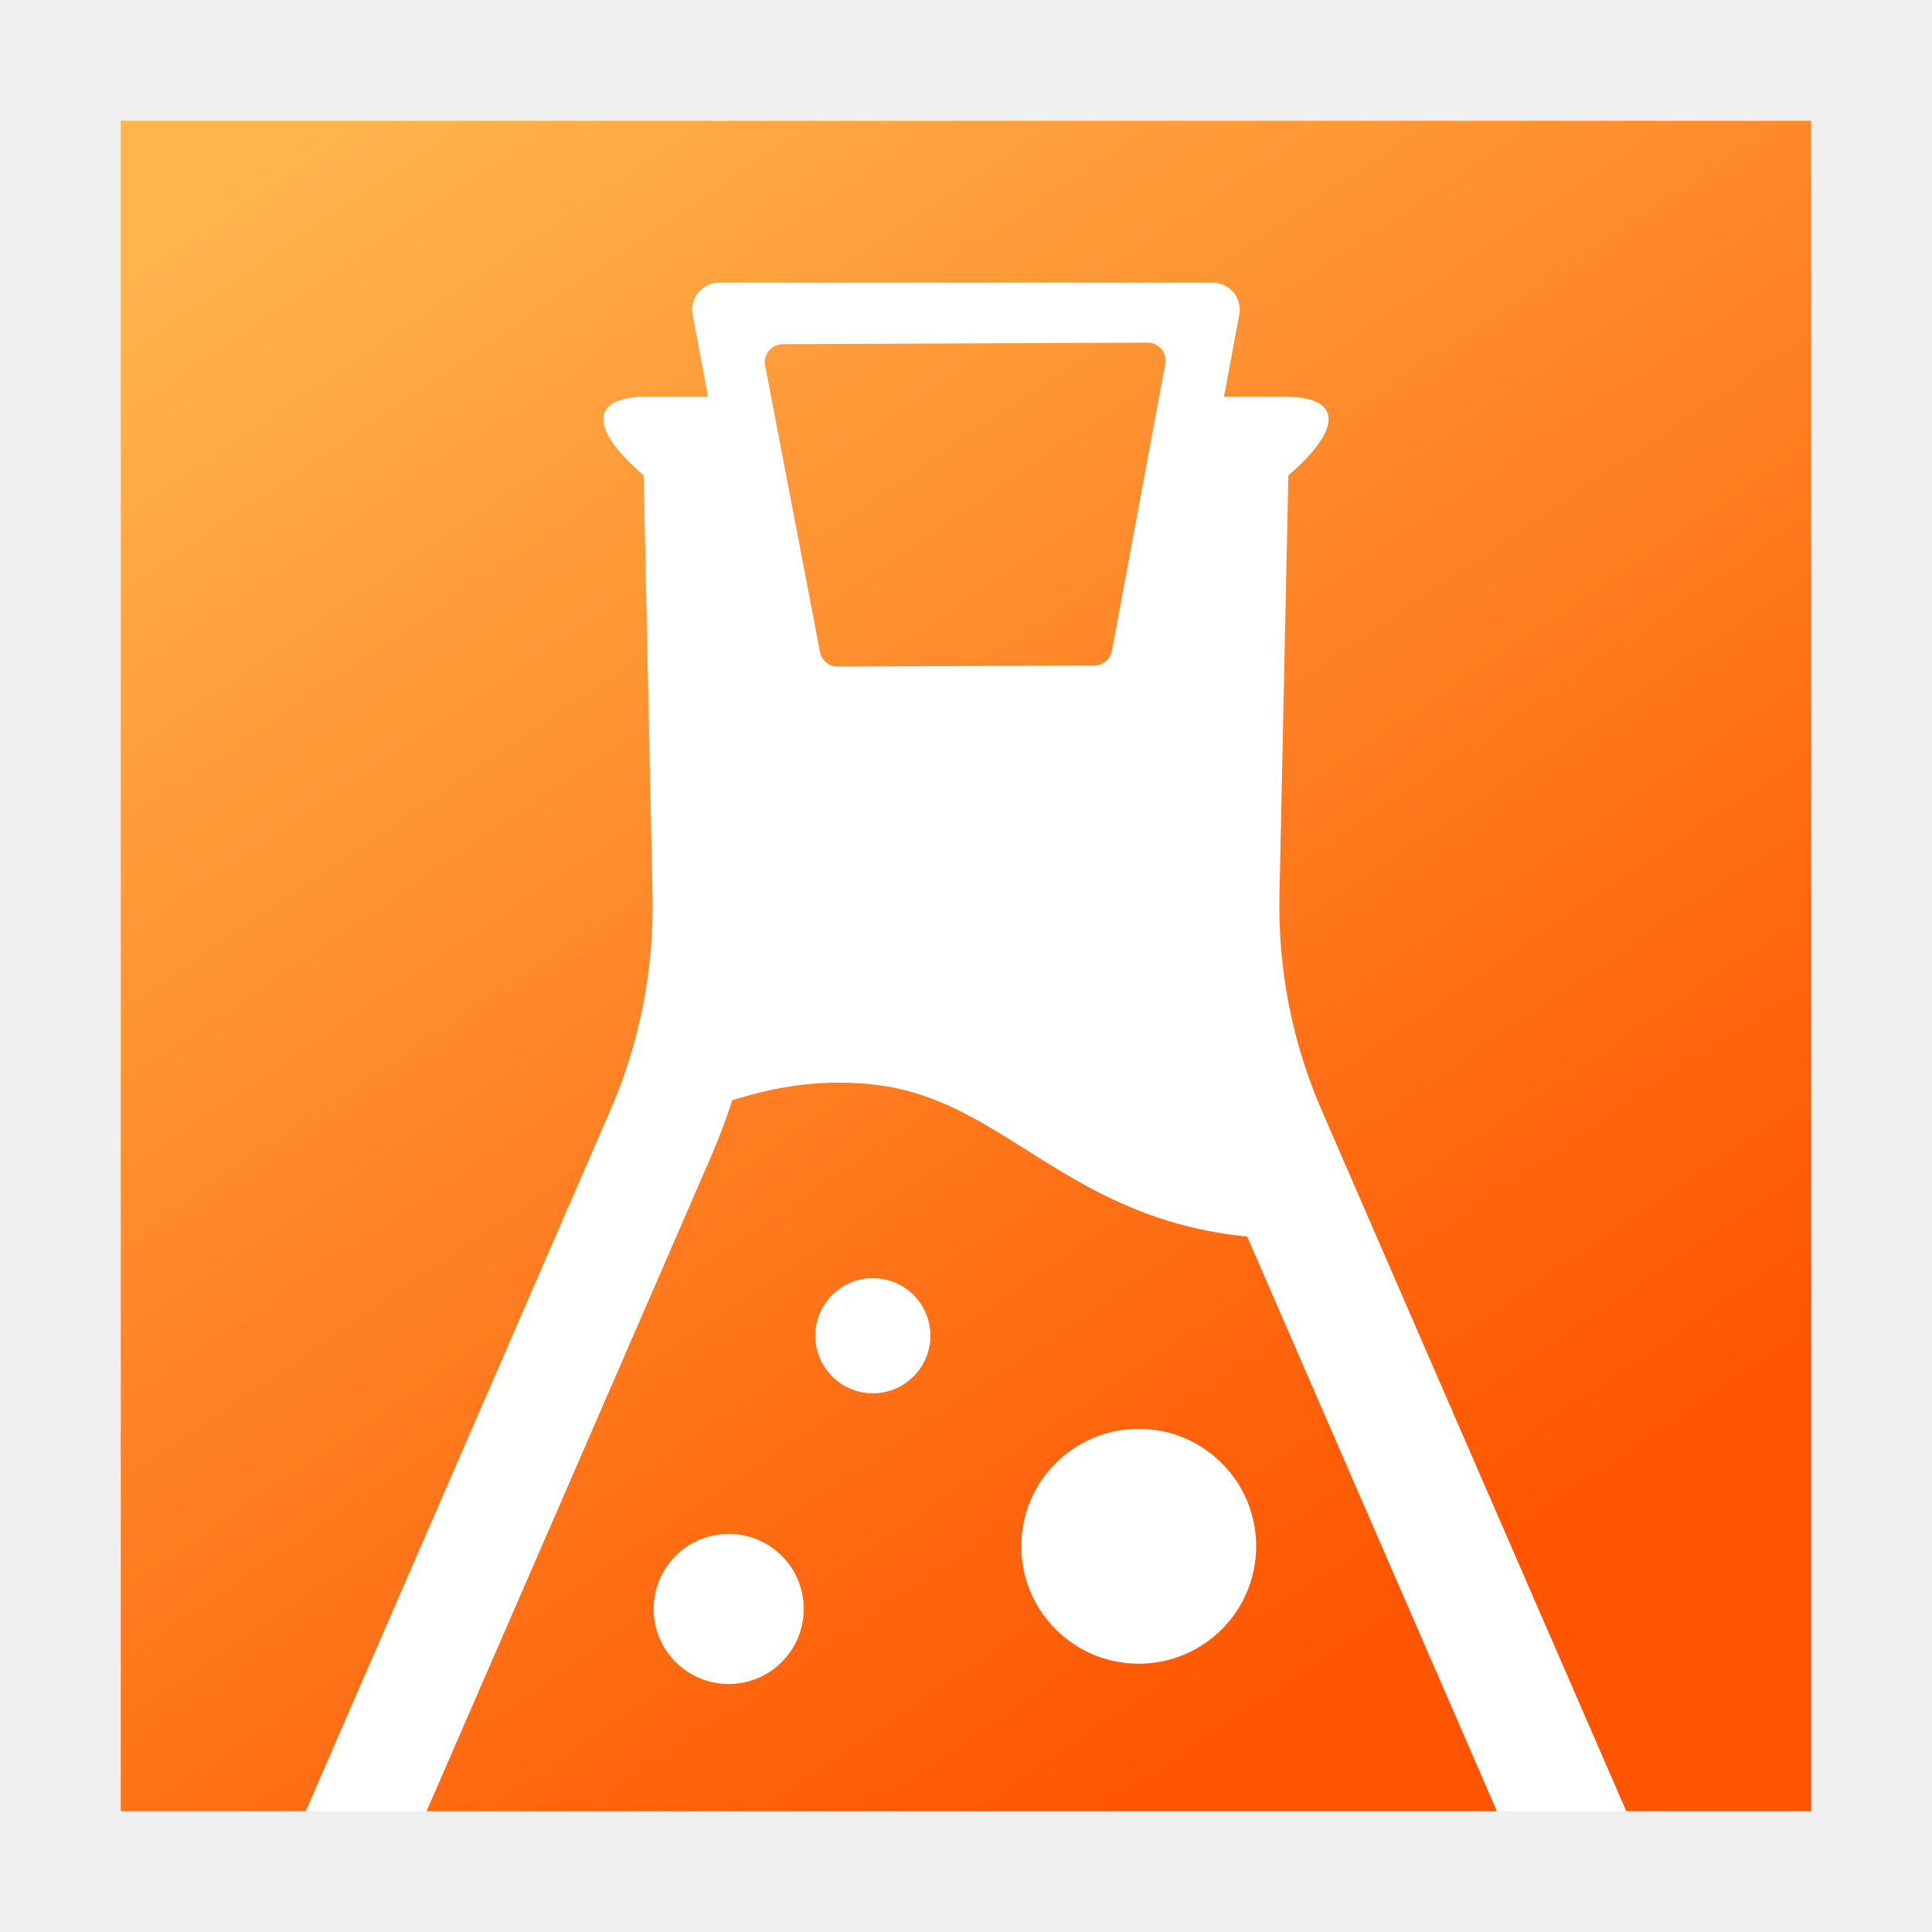
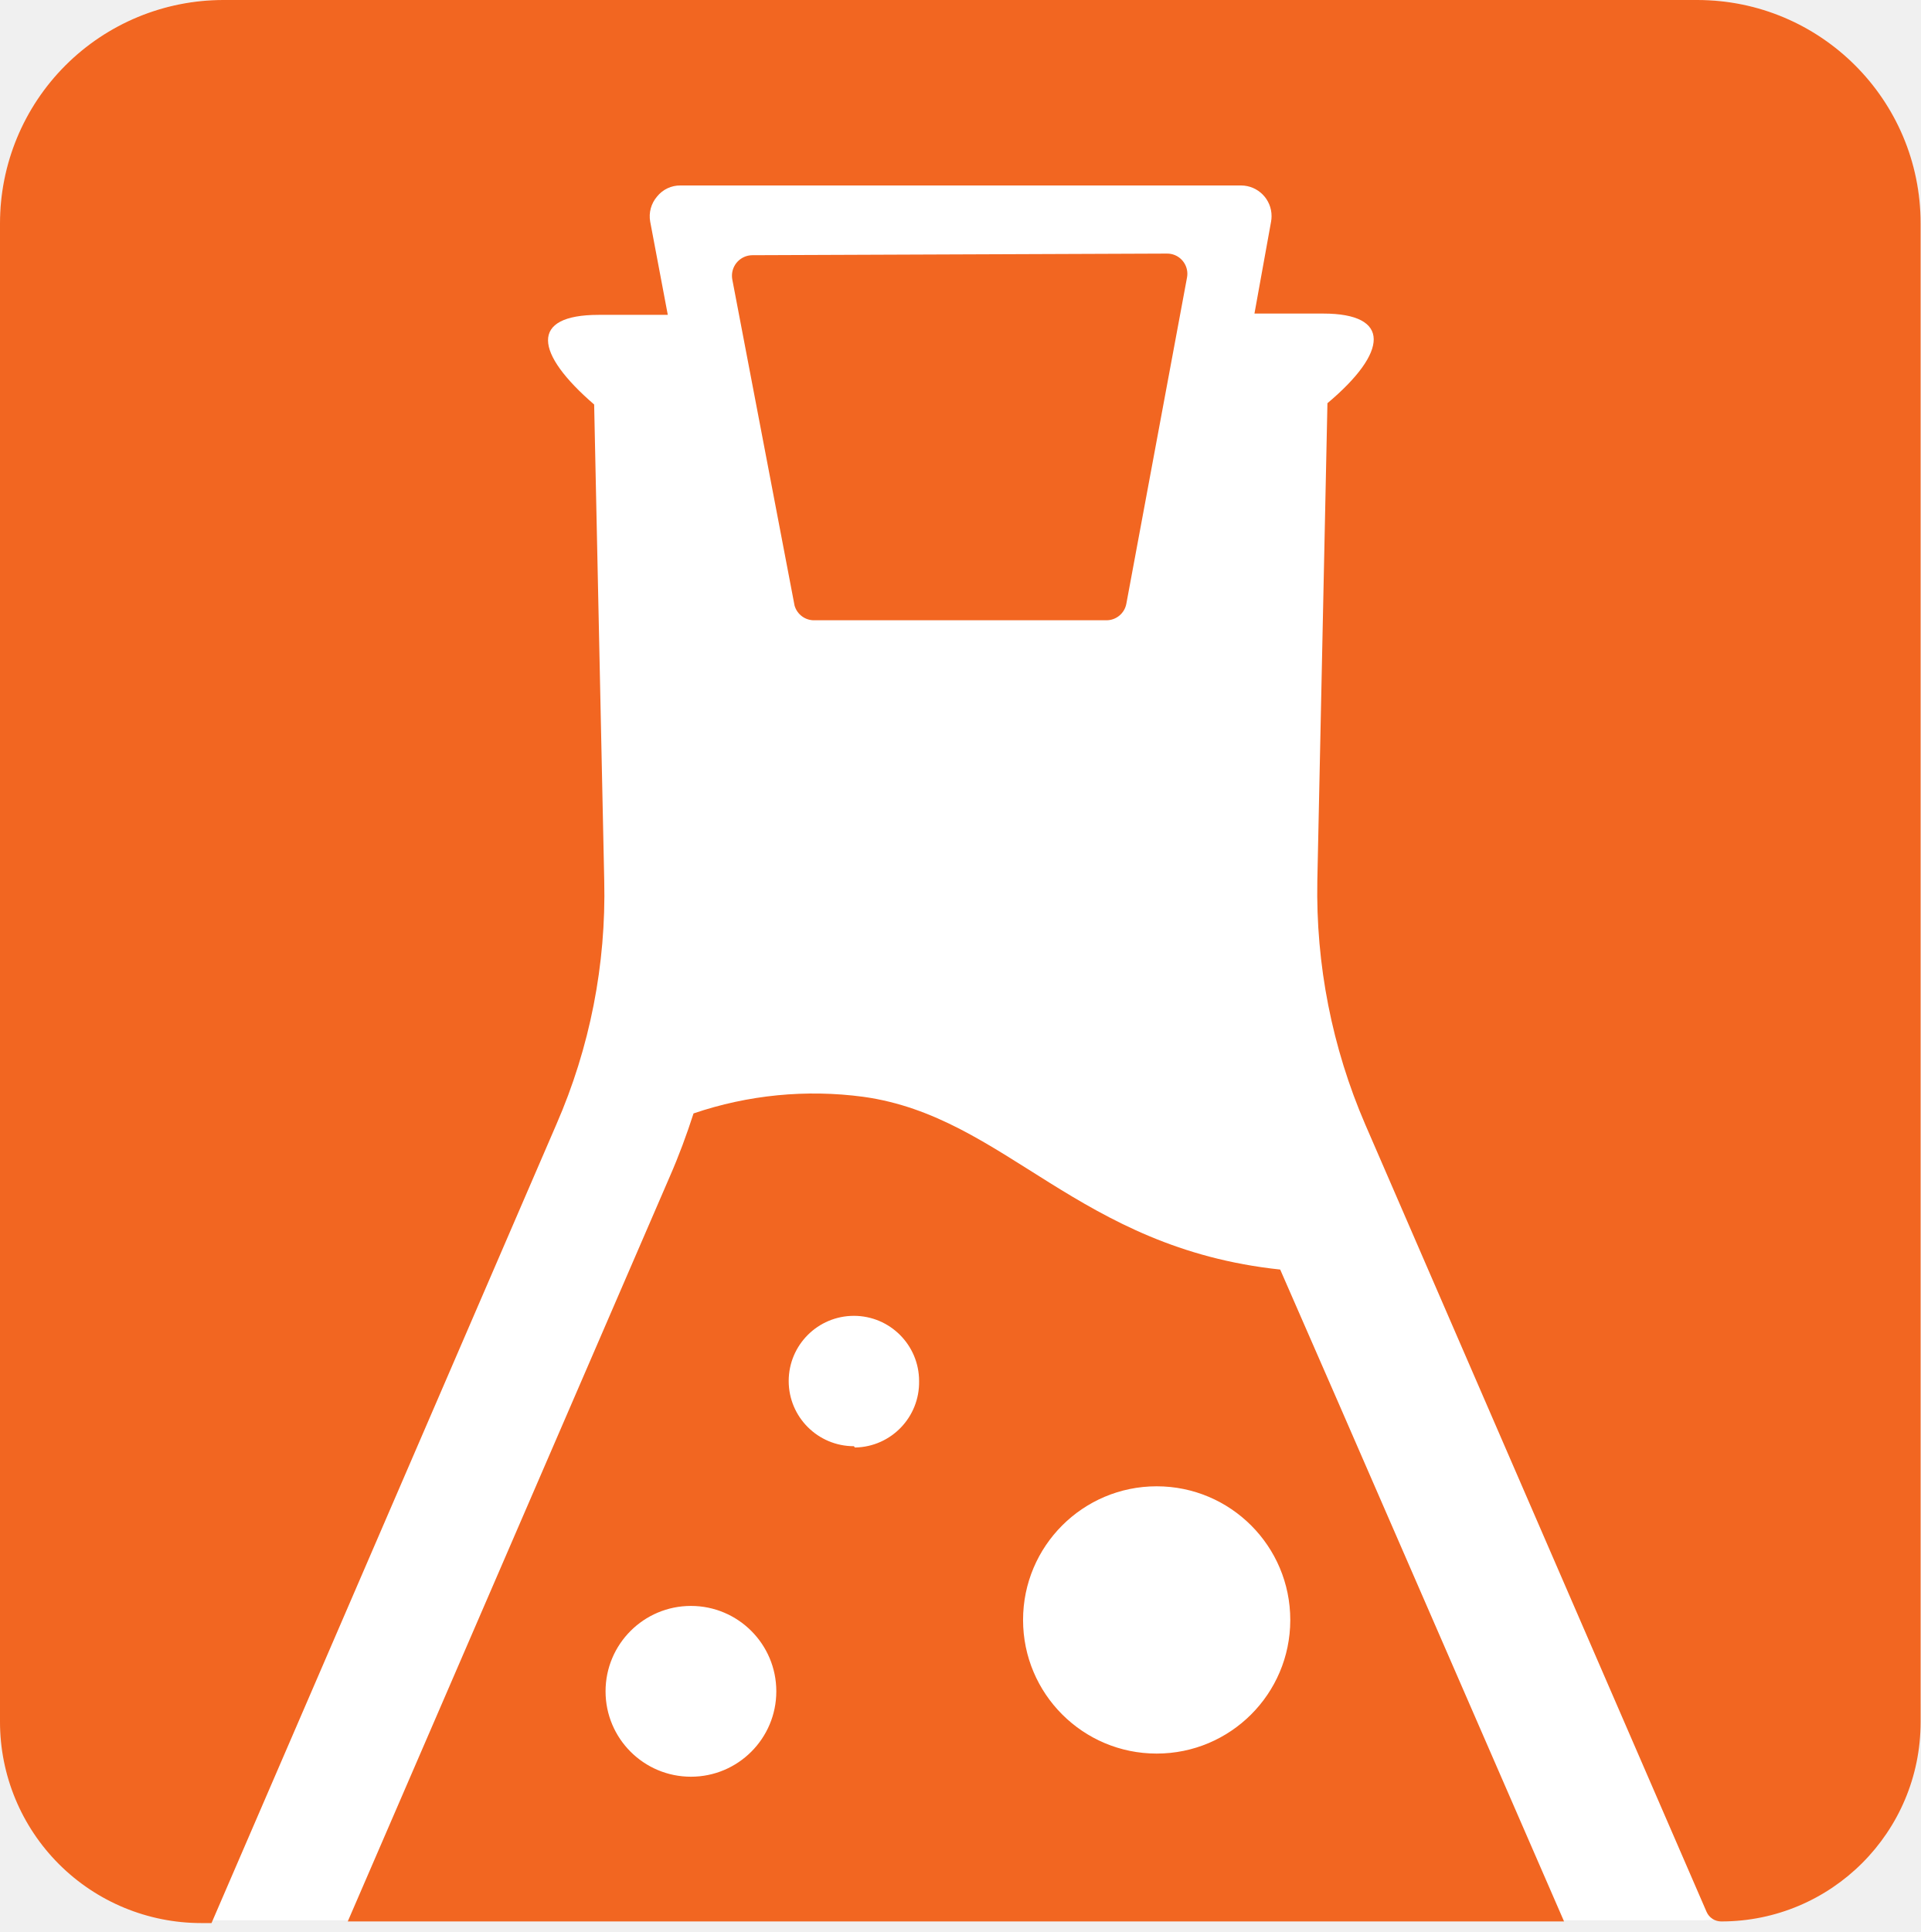
- <svg xmlns="http://www.w3.org/2000/svg" xmlns:xlink="http://www.w3.org/1999/xlink" version="1.1" id="Layer_1" x="0px" y="0px" viewBox="0 0 400 400" style="enable-background:new 0 0 400 400;" xml:space="preserve">
-   <defs id="defs17">
-     <linearGradient id="linearGradient918">
-       <stop style="stop-color:#ff5500;stop-opacity:1" offset="0" id="stop914" />
-       <stop style="stop-color:#ffb54d;stop-opacity:1" offset="1" id="stop916" />
-     </linearGradient>
-     <linearGradient xlink:href="#linearGradient918" id="linearGradient920" x1="265.106" y1="380.329" x2="19.301" y2="17.971" gradientUnits="userSpaceOnUse" />
-   </defs>
-   <style type="text/css" id="style2">
- 	.st0{fill:#FFFFFF;}
- 	.st1{fill:#FF6600;}
- </style>
-   <rect x="25" y="25" class="st0" width="350" height="350" id="rect4" style="stroke-width:0.875" />
-   <g id="g12" transform="matrix(0.875,0,0,0.875,25.175,25.14875)" style="fill-opacity:1;fill:url(#linearGradient920)">
-     <path class="st1" d="m -0.2,-0.17 v 400 h 43.76 c 29.8,-68.51 57.57,-132.44 72.09,-165.88 6.97,-16.04 10.35,-33.33 9.98,-50.81 l -2.1,-99.4 C 111.11,73.1 110.23,65.12 124.42,65.12 h 14.33 l -3.62,-19.44 c -0.35,-1.87 0.15,-3.78 1.37,-5.24 1.22,-1.46 3,-2.3 4.9,-2.3 h 116.8 c 1.9,0 3.69,0.84 4.9,2.3 1.21,1.46 1.71,3.37 1.37,5.24 l -3.62,19.44 h 14.33 c 14.19,0 13.3,7.98 0.89,18.62 l -2.1,99.4 c -0.37,17.48 3.01,34.77 9.98,50.81 14.52,33.44 42.29,97.37 72.09,165.88 h 43.76 v -400 z" id="path6" style="fill-opacity:1.0;fill:url(#linearGradient920)" />
-     <path class="st1" d="m 179.85,228.13 c -13.03,-1.86 -25.16,0.17 -35.36,3.48 -1.45,4.44 -3.08,8.83 -4.95,13.16 -14.14,32.57 -39.65,91.29 -67.39,155.07 h 253.28 c -22.95,-52.78 -44.38,-102.09 -59.1,-135.98 -42.17,-4.2 -57.07,-31.53 -86.48,-35.73 z m -36.2,141.59 c -9.81,0 -17.76,-7.95 -17.76,-17.76 0,-9.81 7.95,-17.76 17.76,-17.76 9.81,0 17.76,7.95 17.76,17.76 0,9.8 -7.95,17.76 -17.76,17.76 z m 34.11,-68.79 c -7.52,0 -13.62,-6.1 -13.62,-13.62 0,-7.52 6.1,-13.62 13.62,-13.62 7.52,0 13.62,6.1 13.62,13.62 -0.01,7.52 -6.1,13.62 -13.62,13.62 z m 62.91,63.99 c -15.35,0 -27.79,-12.44 -27.79,-27.79 0,-15.35 12.44,-27.79 27.79,-27.79 15.35,0 27.79,12.44 27.79,27.79 0,15.35 -12.44,27.79 -27.79,27.79 z" id="path8" style="fill-opacity:1.0;fill:url(#linearGradient920)" />
-     <path class="st1" d="m 169.44,128.98 60.72,-0.25 c 2.04,-0.01 3.79,-1.47 4.16,-3.47 l 12.63,-67.9 c 0.49,-2.62 -1.53,-5.04 -4.2,-5.03 l -86.32,0.36 c -2.66,0.01 -4.66,2.44 -4.16,5.05 l 12.98,67.79 c 0.38,2 2.14,3.45 4.19,3.45 z" id="path10" style="fill-opacity:1.0;fill:url(#linearGradient920)" />
-   </g>
+ <svg xmlns="http://www.w3.org/2000/svg" width="100%" height="100%" viewBox="0 0 172 173" version="1.1" xml:space="preserve" style="fill-rule:evenodd;clip-rule:evenodd;stroke-linejoin:round;stroke-miterlimit:2;">
+   <path d="M171.975,19.971L171.975,151.982C171.975,163.005 163.026,171.954 152.004,171.954L19.993,171.954C8.97,171.954 0.021,163.005 0.021,151.982L0.021,19.971C0.021,8.949 8.97,0 19.993,0L152.004,0C163.026,0 171.975,8.949 171.975,19.971Z" style="fill:white;" />
+   <path d="M77.316,98.213C90.099,99.993 96.49,111.755 114.645,113.681C120.978,128.128 130.173,149.347 140.067,172.055L31.142,172.055L59.978,105.363C60.796,103.496 61.497,101.597 62.108,99.701C66.994,98.038 72.2,97.529 77.316,98.213ZM76.47,129.5L76.557,129.616L76.588,129.616C79.81,129.553 82.37,126.887 82.307,123.663C82.307,120.439 79.692,117.826 76.47,117.826C73.245,117.826 70.63,120.439 70.63,123.663C70.63,126.887 73.245,129.5 76.47,129.5ZM103.583,157.023C110.181,157.023 115.533,151.684 115.548,145.086L115.548,145.058C115.548,138.447 110.192,133.09 103.583,133.09C96.975,133.09 91.618,138.447 91.618,145.058C91.618,151.666 96.975,157.023 103.583,157.023ZM61.876,159.095C66.098,159.095 69.521,155.671 69.521,151.449C69.521,147.226 66.098,143.802 61.876,143.802C57.652,143.802 54.229,147.226 54.229,151.449C54.229,155.671 57.652,159.095 61.876,159.095ZM20,0L151.996,0C163.042,-0 171.996,8.954 171.996,20L171.996,154.201C171.996,164.062 164.002,172.055 154.141,172.055C153.571,172.055 153.054,171.717 152.827,171.193L122.263,100.692C119.29,93.806 117.826,86.362 117.971,78.861L118.876,36.105C124.334,31.521 124.597,28.078 118.497,28.078L112.34,28.078L113.828,19.847C113.857,19.687 113.872,19.525 113.872,19.363C113.881,17.848 112.658,16.614 111.143,16.608L60.941,16.608C60.125,16.597 59.351,16.963 58.841,17.599C58.308,18.219 58.082,19.043 58.227,19.847L59.803,28.194L53.615,28.194C47.371,28.194 47.895,31.637 53.208,36.221L54.111,78.861C54.288,86.364 52.824,93.814 49.821,100.692L18.942,172.2L18.02,172.2C13.241,172.2 8.657,170.301 5.278,166.922C1.899,163.543 -0,158.959 0,154.18L0,20C0,14.696 2.107,9.609 5.858,5.858C9.609,2.107 14.696,-0 20,0ZM72.966,55.542C72.133,55.574 71.386,55.031 71.156,54.229L65.582,25.042C65.562,24.934 65.549,24.825 65.549,24.715C65.536,23.7 66.347,22.867 67.362,22.852L104.488,22.707C104.617,22.705 104.746,22.716 104.873,22.74C105.853,22.935 106.491,23.887 106.298,24.866L100.869,54.053C100.713,54.915 99.964,55.542 99.089,55.542L72.966,55.542Z" style="fill:rgb(242,102,33);" />
</svg>
